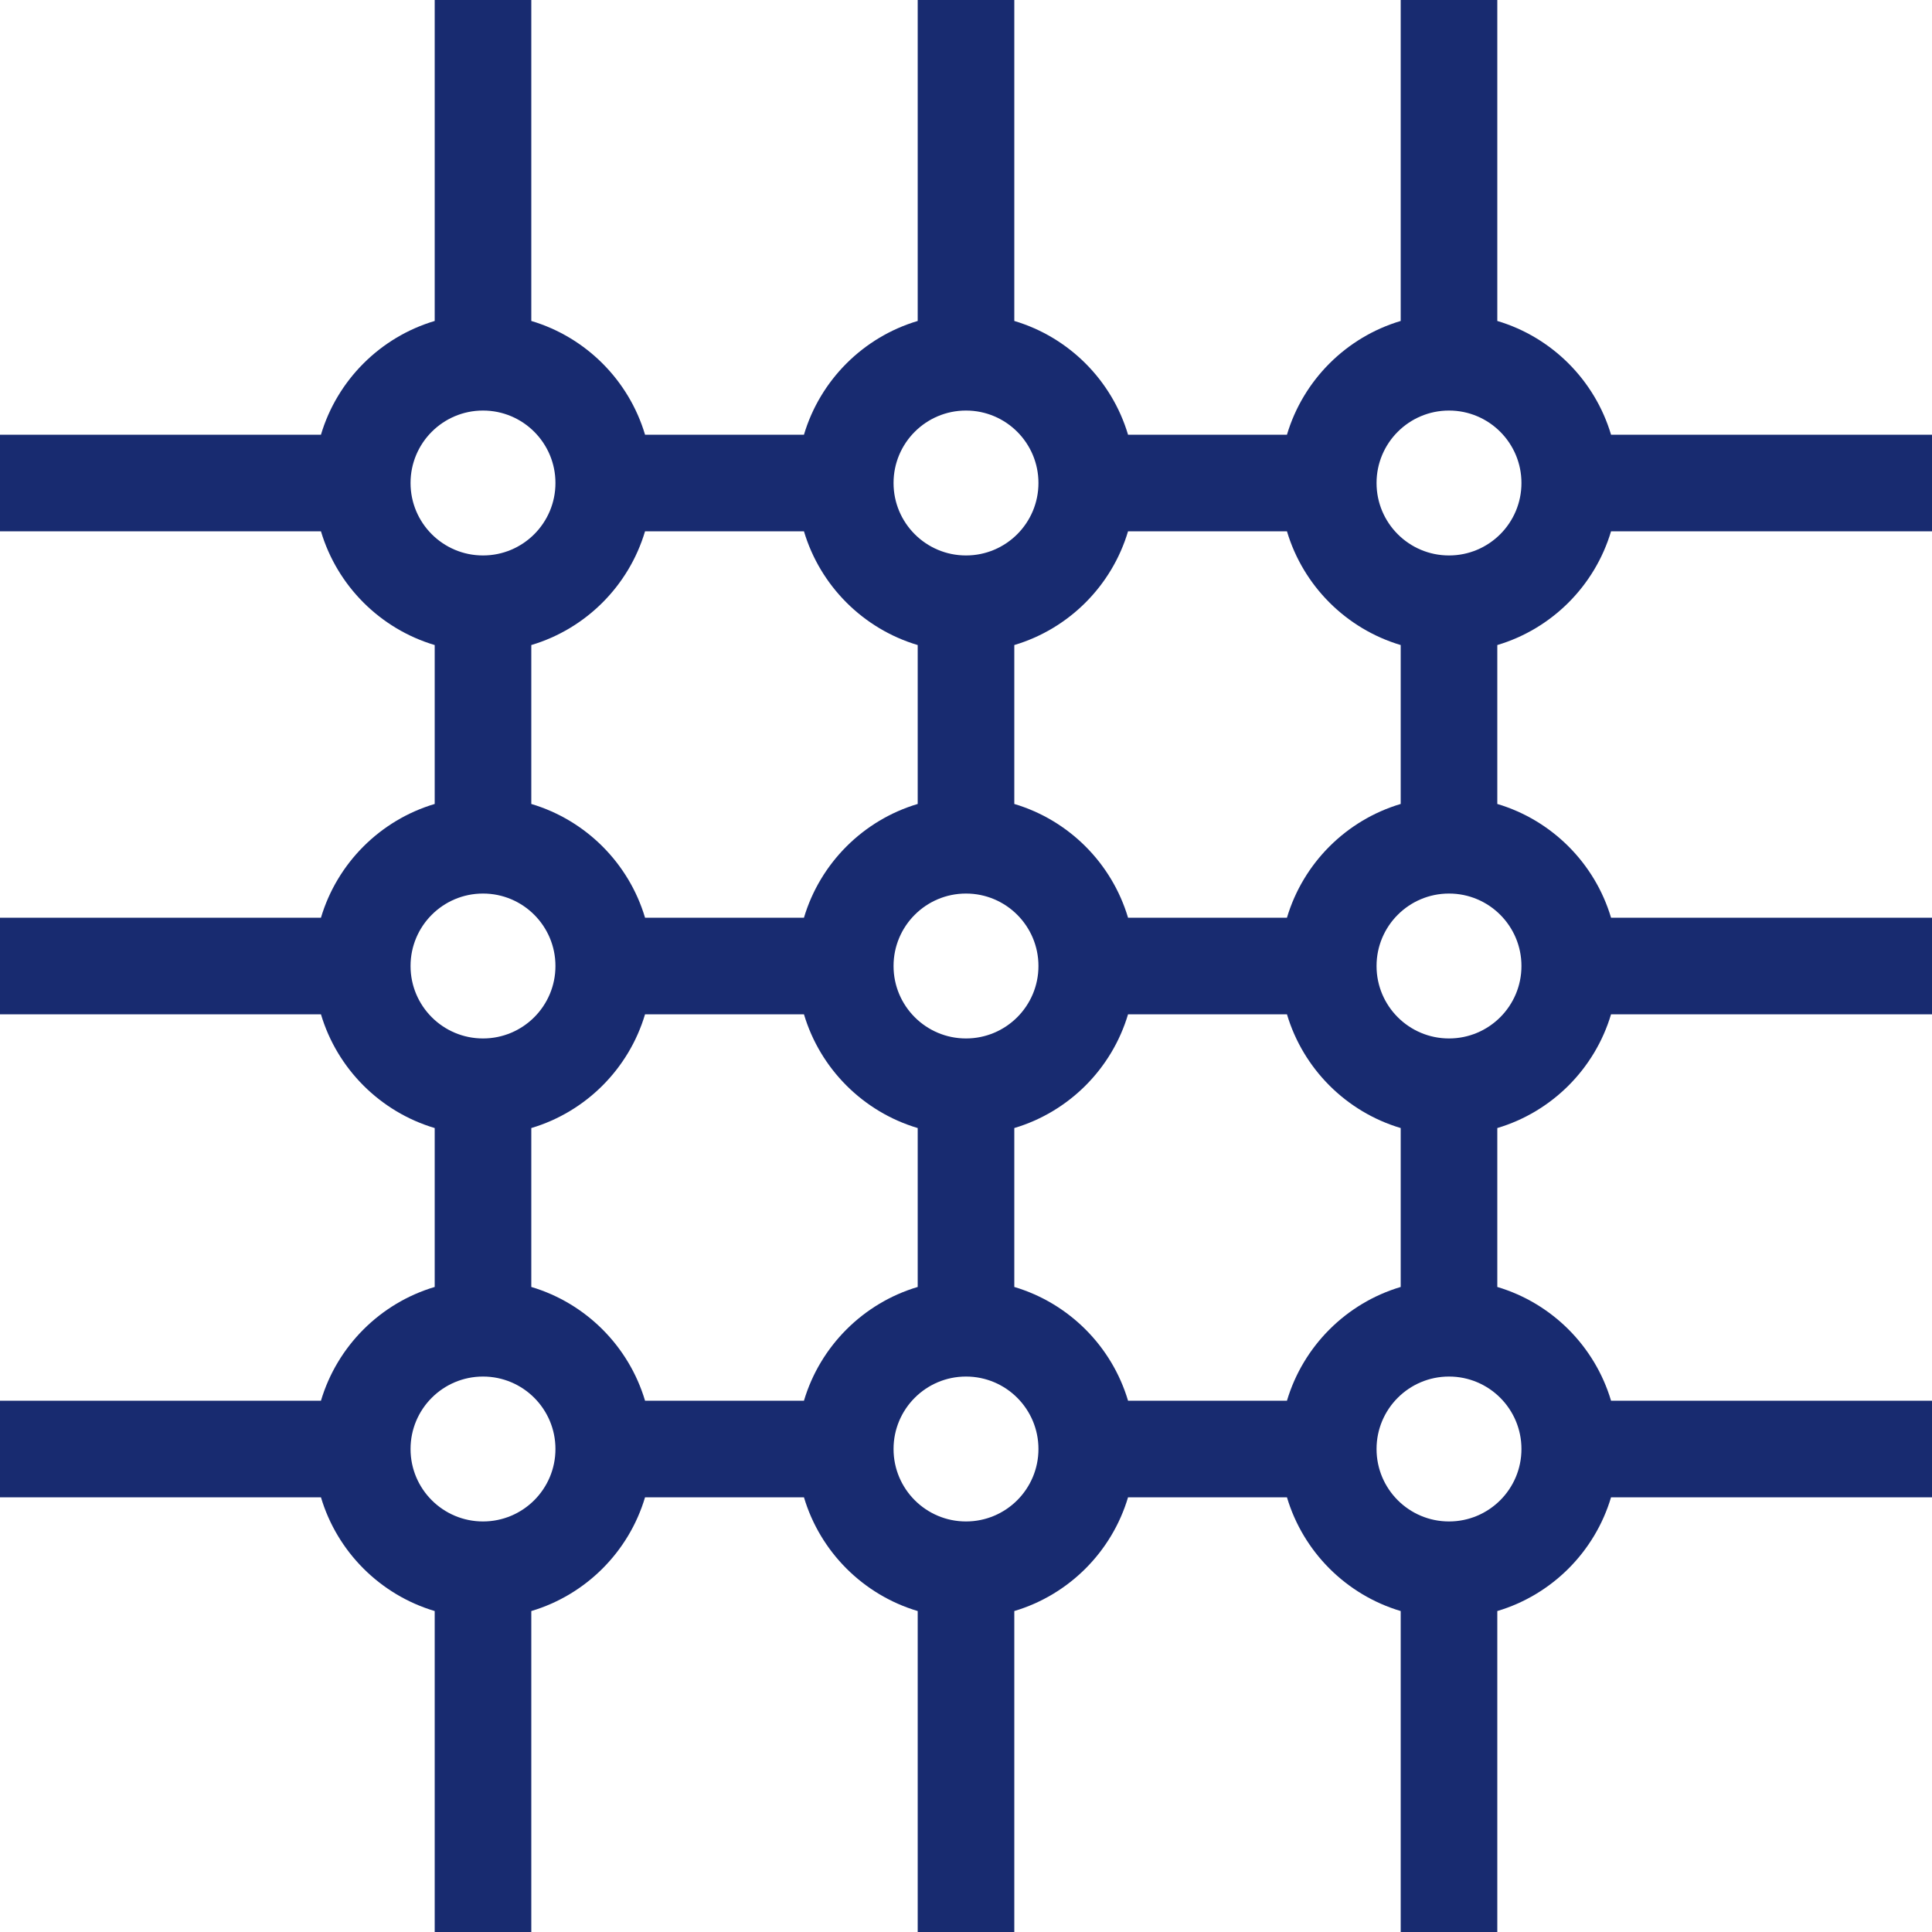
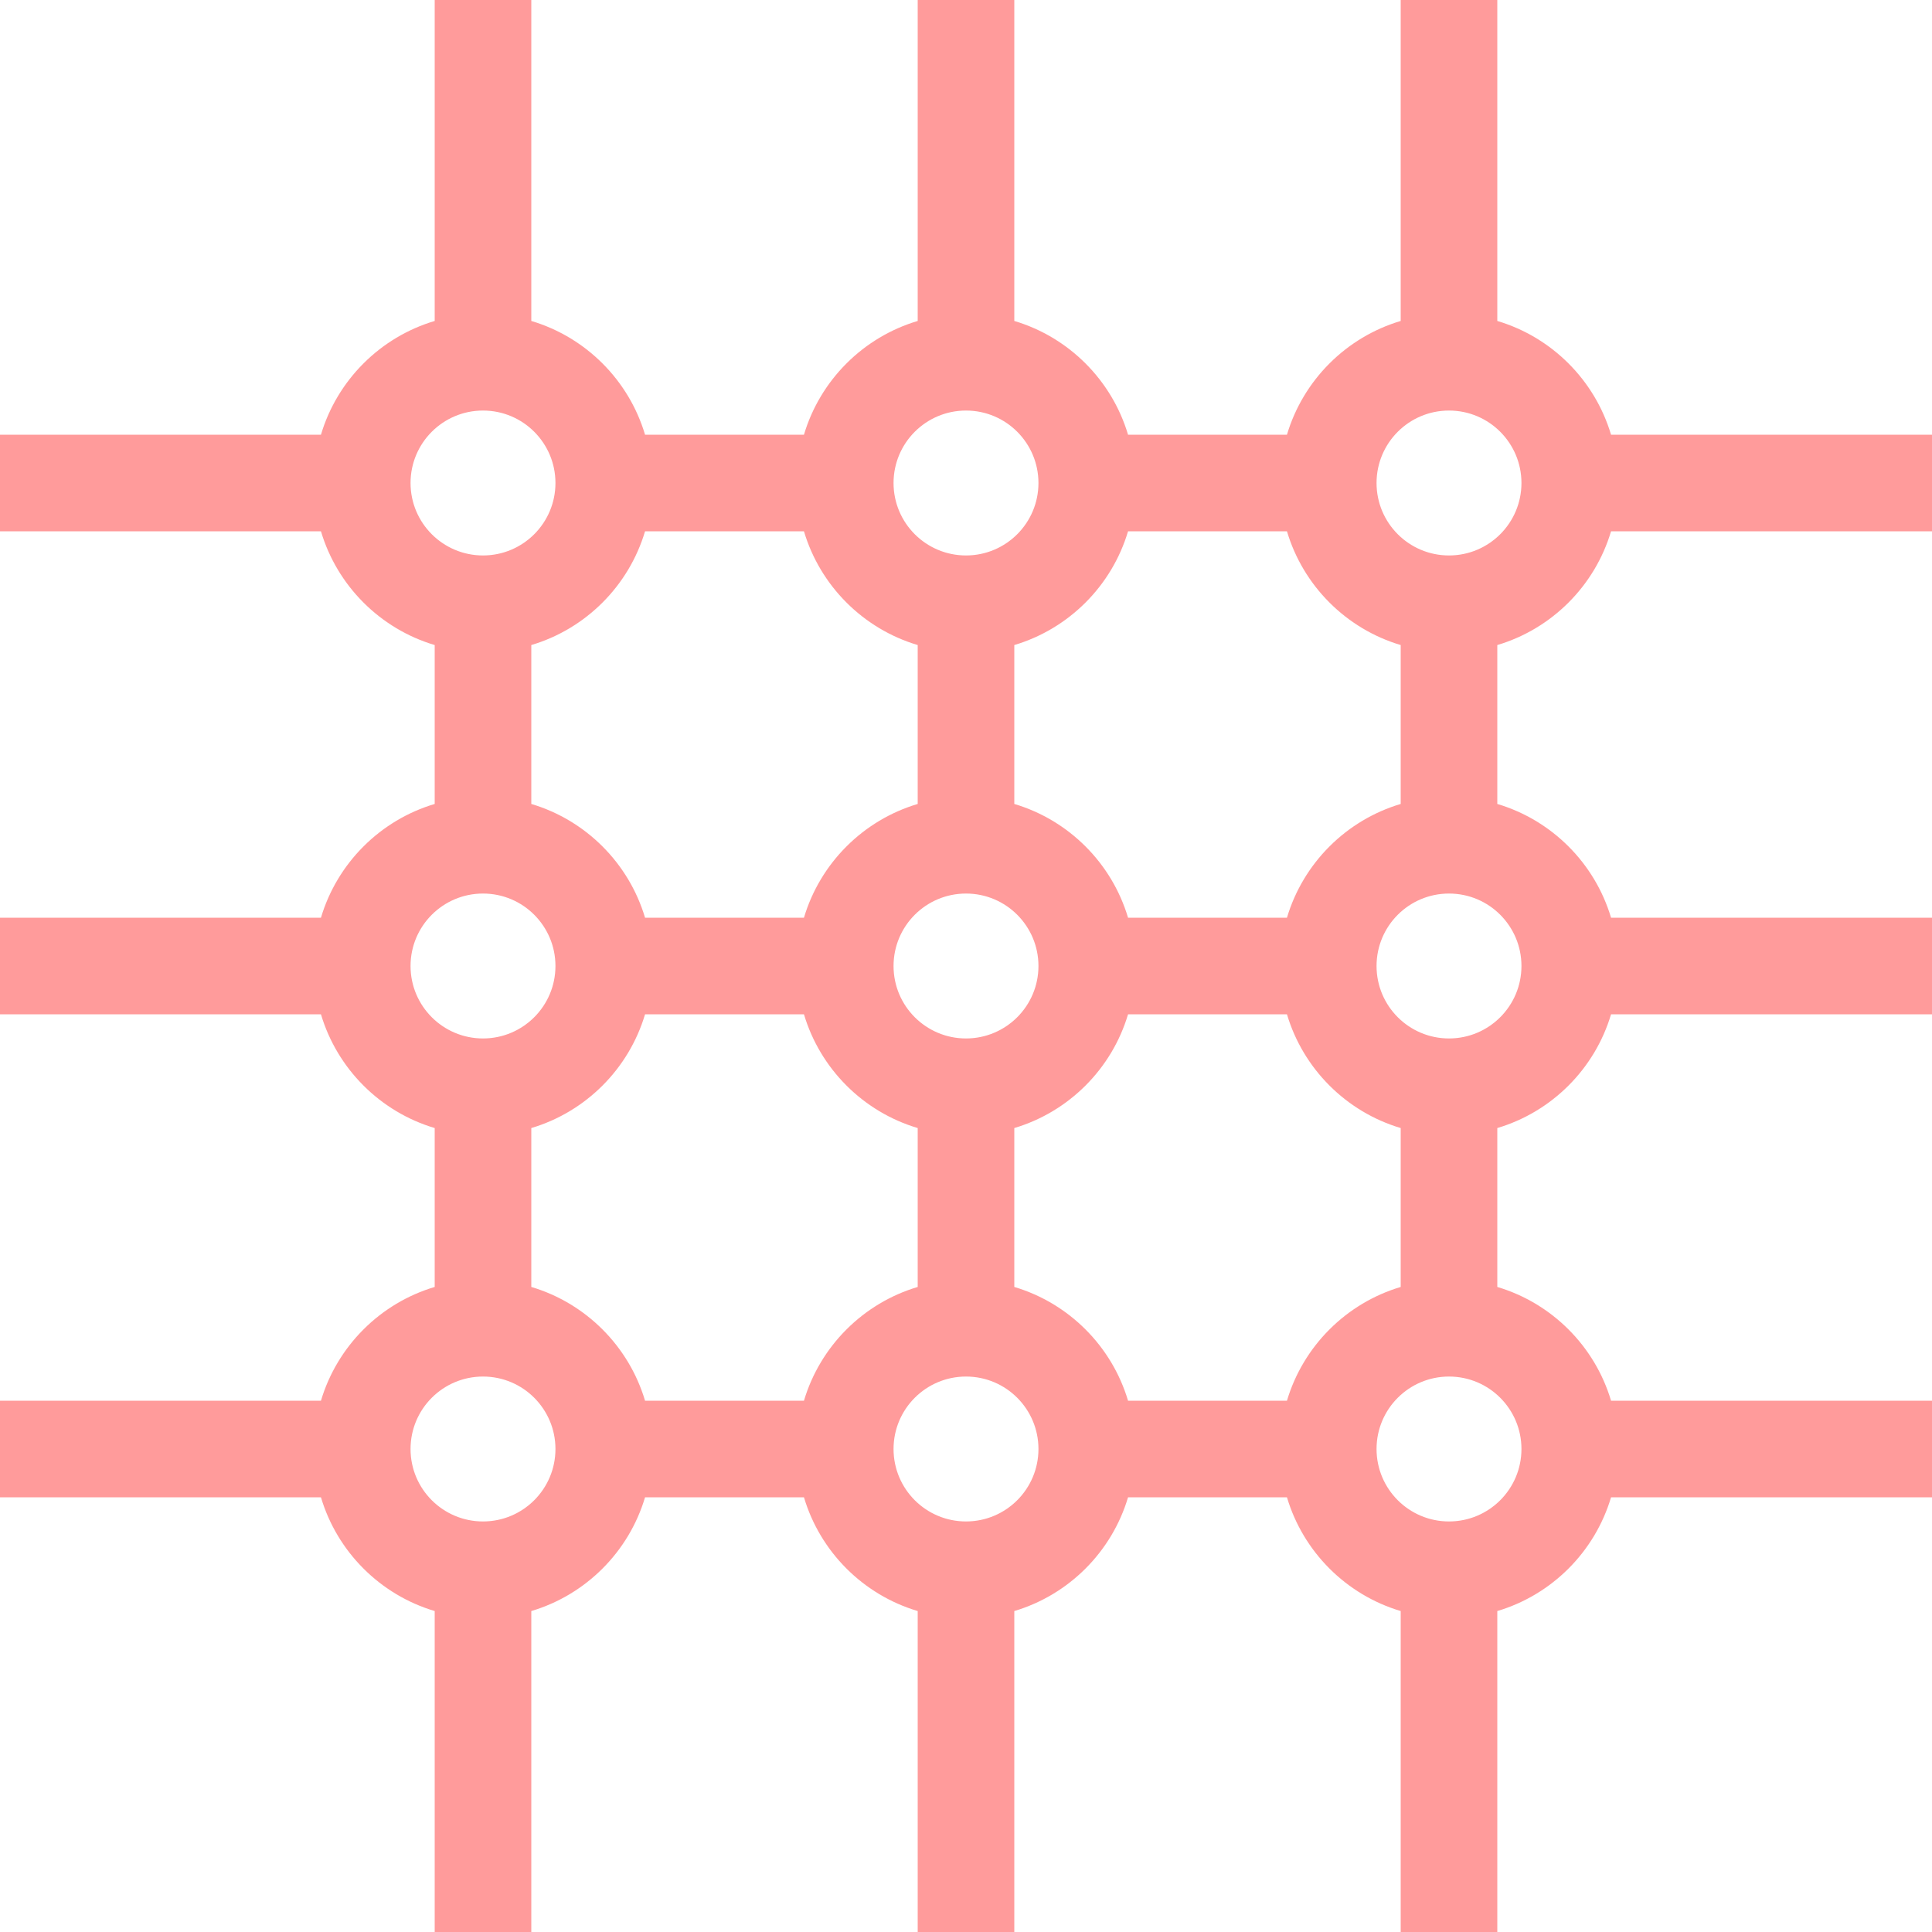
<svg xmlns="http://www.w3.org/2000/svg" width="80" height="80" viewBox="0 0 80 80" fill="none">
  <g id="3">
-     <path id="Union" fill-rule="evenodd" clip-rule="evenodd" d="M62 0V13.29C64.258 13.962 66.038 15.742 66.71 18H80V22H66.71C66.038 24.258 64.258 26.038 62 26.71V33.29C64.258 33.962 66.038 35.742 66.71 38H80V42H66.71C66.038 44.258 64.258 46.038 62 46.71V53.29C64.258 53.962 66.038 55.742 66.71 58H80V62H66.71C66.038 64.258 64.258 66.038 62 66.71V80H58V66.71C55.742 66.038 53.962 64.258 53.29 62H46.71C46.038 64.258 44.258 66.038 42 66.71V80H38V66.71C35.742 66.038 33.962 64.258 33.29 62H26.71C26.038 64.258 24.258 66.038 22 66.71V80H18V66.71C15.742 66.038 13.962 64.258 13.29 62H0V58H13.29C13.962 55.742 15.742 53.962 18 53.29V46.71C15.742 46.038 13.962 44.258 13.29 42H0V38H13.29C13.962 35.742 15.742 33.962 18 33.29V26.71C15.742 26.038 13.962 24.258 13.29 22H0V18H13.29C13.962 15.742 15.742 13.962 18 13.29V0H22V13.29C24.258 13.962 26.038 15.742 26.71 18H33.29C33.962 15.742 35.742 13.962 38 13.29V0H42V13.29C44.258 13.962 46.038 15.742 46.71 18H53.29C53.962 15.742 55.742 13.962 58 13.29V0H62ZM26.71 22H33.29C33.962 24.258 35.742 26.038 38 26.71V33.29C35.742 33.962 33.962 35.742 33.29 38H26.71C26.038 35.742 24.258 33.962 22 33.29V26.71C24.258 26.038 26.038 24.258 26.71 22ZM33.29 42H26.71C26.038 44.258 24.258 46.038 22 46.71V53.29C24.258 53.962 26.038 55.742 26.71 58H33.29C33.962 55.742 35.742 53.962 38 53.29V46.71C35.742 46.038 33.962 44.258 33.29 42ZM42 46.71V53.29C44.258 53.962 46.038 55.742 46.71 58H53.29C53.962 55.742 55.742 53.962 58 53.29V46.71C55.742 46.038 53.962 44.258 53.29 42H46.71C46.038 44.258 44.258 46.038 42 46.71ZM46.71 38H53.29C53.962 35.742 55.742 33.962 58 33.29V26.71C55.742 26.038 53.962 24.258 53.29 22H46.71C46.038 24.258 44.258 26.038 42 26.71V33.29C44.258 33.962 46.038 35.742 46.71 38ZM17 20C17 18.343 18.343 17 20 17C21.657 17 23 18.343 23 20C23 21.657 21.657 23 20 23C18.343 23 17 21.657 17 20ZM20 37C18.343 37 17 38.343 17 40C17 41.657 18.343 43 20 43C21.657 43 23 41.657 23 40C23 38.343 21.657 37 20 37ZM17 60C17 58.343 18.343 57 20 57C21.657 57 23 58.343 23 60C23 61.657 21.657 63 20 63C18.343 63 17 61.657 17 60ZM40 57C38.343 57 37 58.343 37 60C37 61.657 38.343 63 40 63C41.657 63 43 61.657 43 60C43 58.343 41.657 57 40 57ZM57 60C57 58.343 58.343 57 60 57C61.657 57 63 58.343 63 60C63 61.657 61.657 63 60 63C58.343 63 57 61.657 57 60ZM60 37C58.343 37 57 38.343 57 40C57 41.657 58.343 43 60 43C61.657 43 63 41.657 63 40C63 38.343 61.657 37 60 37ZM57 20C57 18.343 58.343 17 60 17C61.657 17 63 18.343 63 20C63 21.657 61.657 23 60 23C58.343 23 57 21.657 57 20ZM40 17C38.343 17 37 18.343 37 20C37 21.657 38.343 23 40 23C41.657 23 43 21.657 43 20C43 18.343 41.657 17 40 17ZM37 40C37 38.343 38.343 37 40 37C41.657 37 43 38.343 43 40C43 41.657 41.657 43 40 43C38.343 43 37 41.657 37 40Z" fill="#182B70" />
+     <path id="Union" fill-rule="evenodd" clip-rule="evenodd" d="M62 0V13.29C64.258 13.962 66.038 15.742 66.71 18H80V22H66.71C66.038 24.258 64.258 26.038 62 26.71V33.29C64.258 33.962 66.038 35.742 66.71 38H80V42H66.71C66.038 44.258 64.258 46.038 62 46.71V53.29C64.258 53.962 66.038 55.742 66.71 58H80V62H66.71C66.038 64.258 64.258 66.038 62 66.71V80H58V66.71C55.742 66.038 53.962 64.258 53.29 62H46.71C46.038 64.258 44.258 66.038 42 66.71V80H38V66.71C35.742 66.038 33.962 64.258 33.29 62H26.71C26.038 64.258 24.258 66.038 22 66.71V80H18V66.71C15.742 66.038 13.962 64.258 13.29 62H0V58H13.29C13.962 55.742 15.742 53.962 18 53.29V46.71C15.742 46.038 13.962 44.258 13.29 42H0V38H13.29C13.962 35.742 15.742 33.962 18 33.29V26.71C15.742 26.038 13.962 24.258 13.29 22H0V18H13.29C13.962 15.742 15.742 13.962 18 13.29V0H22V13.29C24.258 13.962 26.038 15.742 26.71 18H33.29C33.962 15.742 35.742 13.962 38 13.29V0H42V13.29C44.258 13.962 46.038 15.742 46.71 18H53.29C53.962 15.742 55.742 13.962 58 13.29V0H62ZM26.71 22H33.29C33.962 24.258 35.742 26.038 38 26.71V33.29C35.742 33.962 33.962 35.742 33.29 38H26.71C26.038 35.742 24.258 33.962 22 33.29V26.71C24.258 26.038 26.038 24.258 26.71 22ZM33.29 42H26.71C26.038 44.258 24.258 46.038 22 46.71V53.29C24.258 53.962 26.038 55.742 26.71 58H33.29C33.962 55.742 35.742 53.962 38 53.29V46.71C35.742 46.038 33.962 44.258 33.29 42ZM42 46.71V53.29C44.258 53.962 46.038 55.742 46.71 58H53.29C53.962 55.742 55.742 53.962 58 53.29V46.71C55.742 46.038 53.962 44.258 53.29 42H46.71C46.038 44.258 44.258 46.038 42 46.71ZM46.71 38H53.29C53.962 35.742 55.742 33.962 58 33.29V26.71C55.742 26.038 53.962 24.258 53.29 22H46.71C46.038 24.258 44.258 26.038 42 26.71V33.29C44.258 33.962 46.038 35.742 46.71 38ZM17 20C17 18.343 18.343 17 20 17C21.657 17 23 18.343 23 20C23 21.657 21.657 23 20 23C18.343 23 17 21.657 17 20ZM20 37C18.343 37 17 38.343 17 40C17 41.657 18.343 43 20 43C21.657 43 23 41.657 23 40C23 38.343 21.657 37 20 37ZM17 60C17 58.343 18.343 57 20 57C21.657 57 23 58.343 23 60C23 61.657 21.657 63 20 63C18.343 63 17 61.657 17 60ZM40 57C38.343 57 37 58.343 37 60C37 61.657 38.343 63 40 63C41.657 63 43 61.657 43 60C43 58.343 41.657 57 40 57ZM57 60C57 58.343 58.343 57 60 57C61.657 57 63 58.343 63 60C63 61.657 61.657 63 60 63C58.343 63 57 61.657 57 60ZM60 37C58.343 37 57 38.343 57 40C57 41.657 58.343 43 60 43C61.657 43 63 41.657 63 40C63 38.343 61.657 37 60 37ZM57 20C57 18.343 58.343 17 60 17C61.657 17 63 18.343 63 20C63 21.657 61.657 23 60 23C58.343 23 57 21.657 57 20ZM40 17C38.343 17 37 18.343 37 20C37 21.657 38.343 23 40 23C41.657 23 43 21.657 43 20C43 18.343 41.657 17 40 17ZM37 40C37 38.343 38.343 37 40 37C41.657 37 43 38.343 43 40C43 41.657 41.657 43 40 43C38.343 43 37 41.657 37 40Z" fill="#ff9b9b" />
  </g>
</svg>
